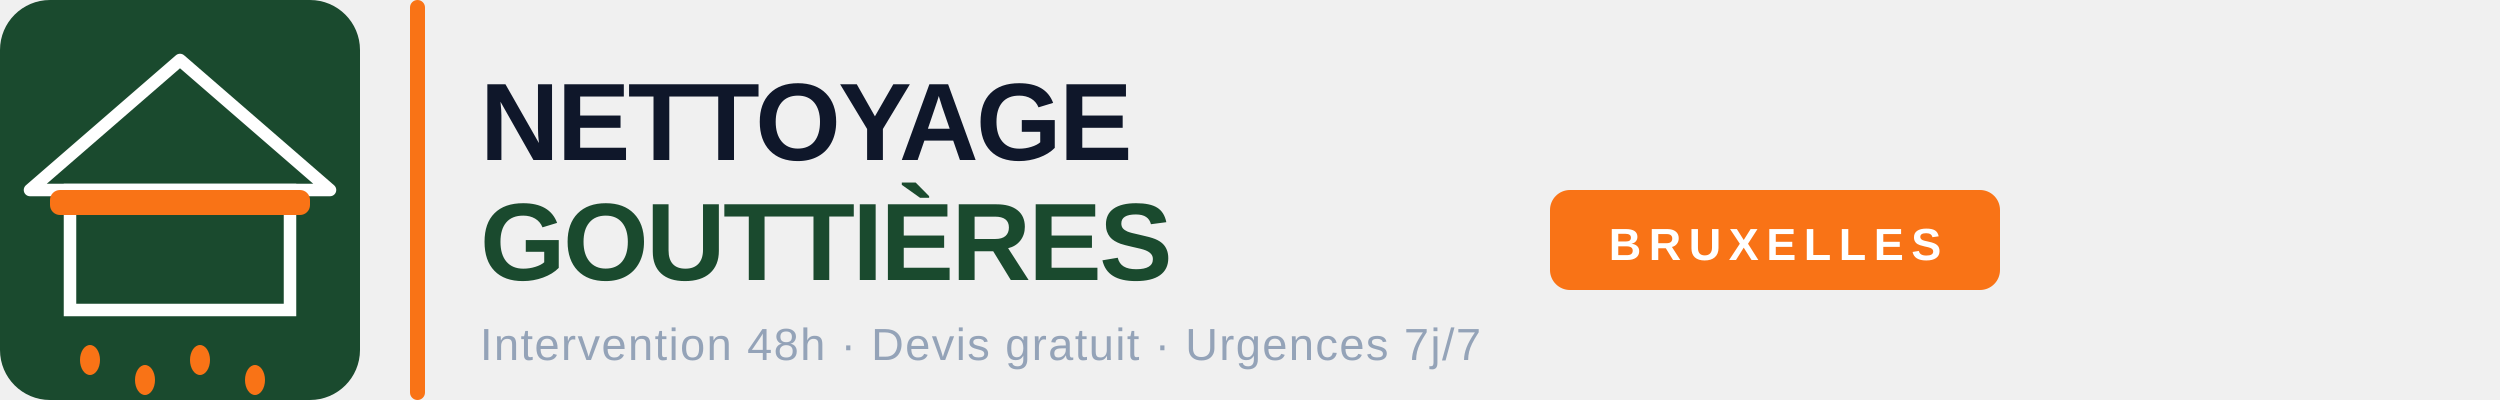
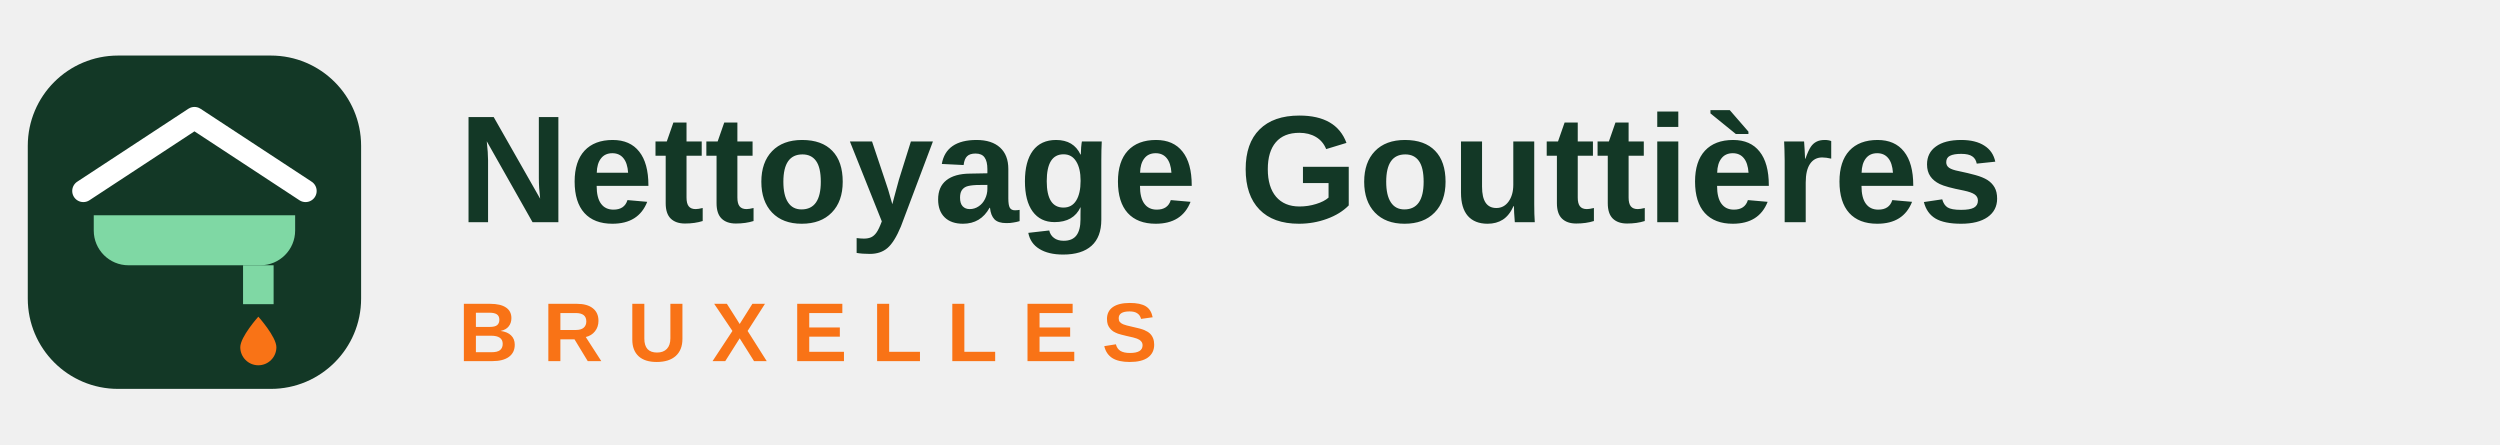
- <svg xmlns="http://www.w3.org/2000/svg" viewBox="0 0 500 80" width="500" height="80">
-   <rect x="0" y="0" width="72" height="80" rx="10" fill="#1a4a2e" />
-   <polygon points="36,12 66,38 6,38" fill="none" stroke="#ffffff" stroke-width="2.5" stroke-linejoin="round" />
-   <rect x="14" y="38" width="44" height="24" fill="none" stroke="#ffffff" stroke-width="2.5" />
-   <rect x="10" y="38" width="52" height="5" rx="2" fill="#f97316" />
-   <ellipse cx="18" cy="72" rx="2" ry="3" fill="#f97316" />
-   <ellipse cx="29" cy="76" rx="2" ry="3" fill="#f97316" />
-   <ellipse cx="40" cy="72" rx="2" ry="3" fill="#f97316" />
-   <ellipse cx="51" cy="76" rx="2" ry="3" fill="#f97316" />
-   <rect x="82" y="0" width="3" height="80" rx="1.5" fill="#f97316" />
-   <text x="96" y="32" font-family="'Arial Black', Arial, sans-serif" font-weight="900" font-size="22" fill="#0f172a" letter-spacing="-0.5">NETTOYAGE</text>
-   <text x="96" y="56" font-family="'Arial Black', Arial, sans-serif" font-weight="900" font-size="22" fill="#1a4a2e" letter-spacing="-0.5">GOUTTIÈRES</text>
-   <rect x="310" y="38" width="90" height="20" rx="4" fill="#f97316" />
-   <text x="355" y="52" font-family="Arial, sans-serif" font-size="9" font-weight="700" fill="#ffffff" text-anchor="middle" letter-spacing="1.5">BRUXELLES</text>
-   <text x="96" y="72" font-family="Arial, sans-serif" font-size="9" fill="#94a3b8" letter-spacing="0.3">Intervention 48h · Devis gratuit · Urgences 7j/7</text>
+ <svg xmlns="http://www.w3.org/2000/svg" width="360" height="64" viewBox="0 0 360 64">
+   <g transform="translate(4 8)">
+     <rect width="48" height="48" rx="13" fill="#133826" />
+     <path d="M8 19.5 24 9l16 10.5" fill="none" stroke="#ffffff" stroke-width="3.2" stroke-linecap="round" stroke-linejoin="round" />
+     <path d="M9.5 23h29v2.2a5 5 0 0 1-5 5h-19a5 5 0 0 1-5-5Z" fill="#7fd8a4" />
+     <path d="M31 30.2h4.4v5.6H31z" fill="#7fd8a4" />
+     <path d="M33.2 37.6s-2.6 2.9-2.6 4.4a2.6 2.6 0 0 0 5.2 0c0-1.5-2.6-4.4-2.6-4.4Z" fill="#f97316" />
+   </g>
+   <text x="66" y="32" font-family="Arial, Helvetica, sans-serif" font-size="22" font-weight="800" fill="#133826">Nettoyage Gouttières</text>
+   <text x="66" y="52" font-family="Arial, Helvetica, sans-serif" font-size="12" font-weight="800" letter-spacing="3.5" fill="#f97316">BRUXELLES</text>
</svg>
